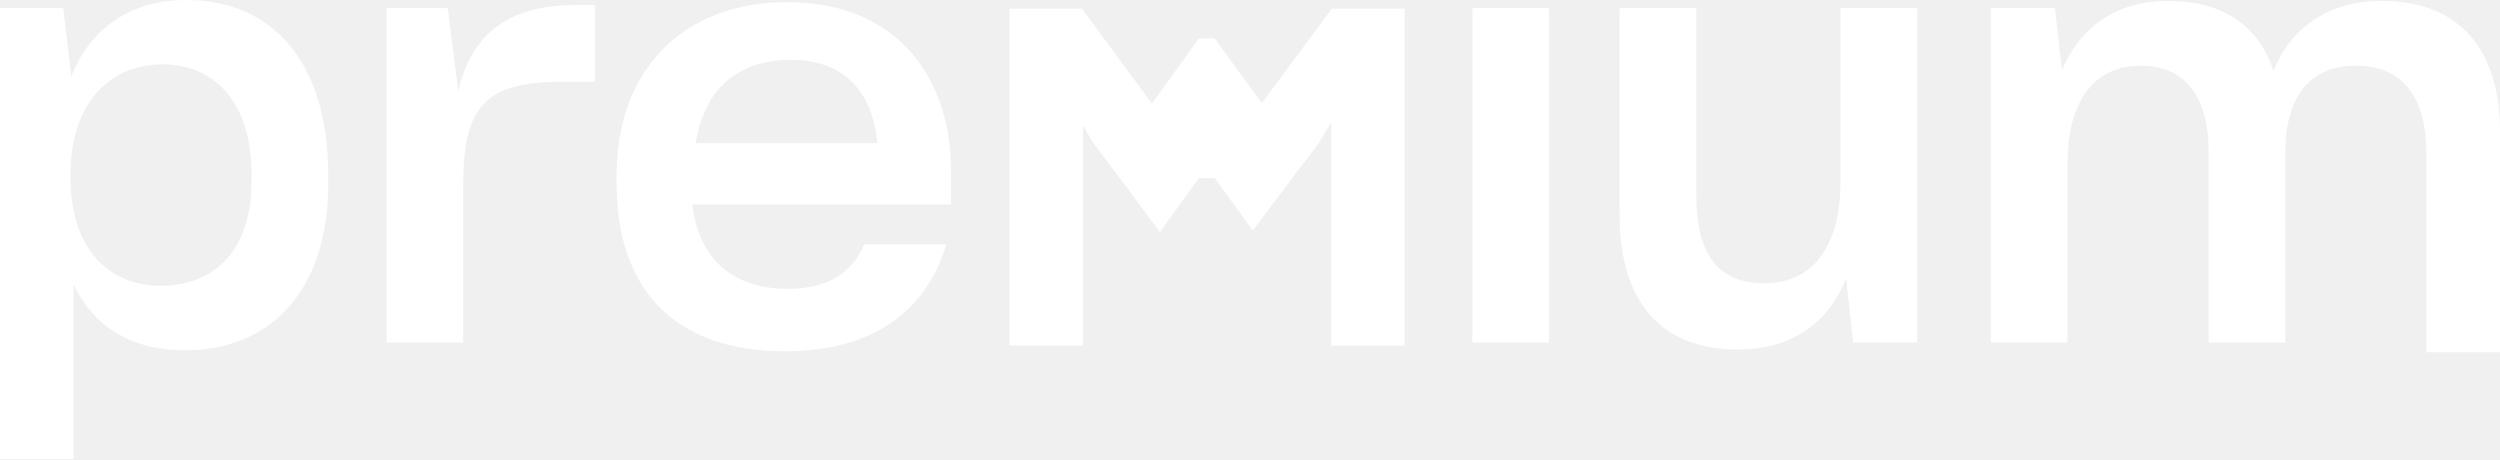
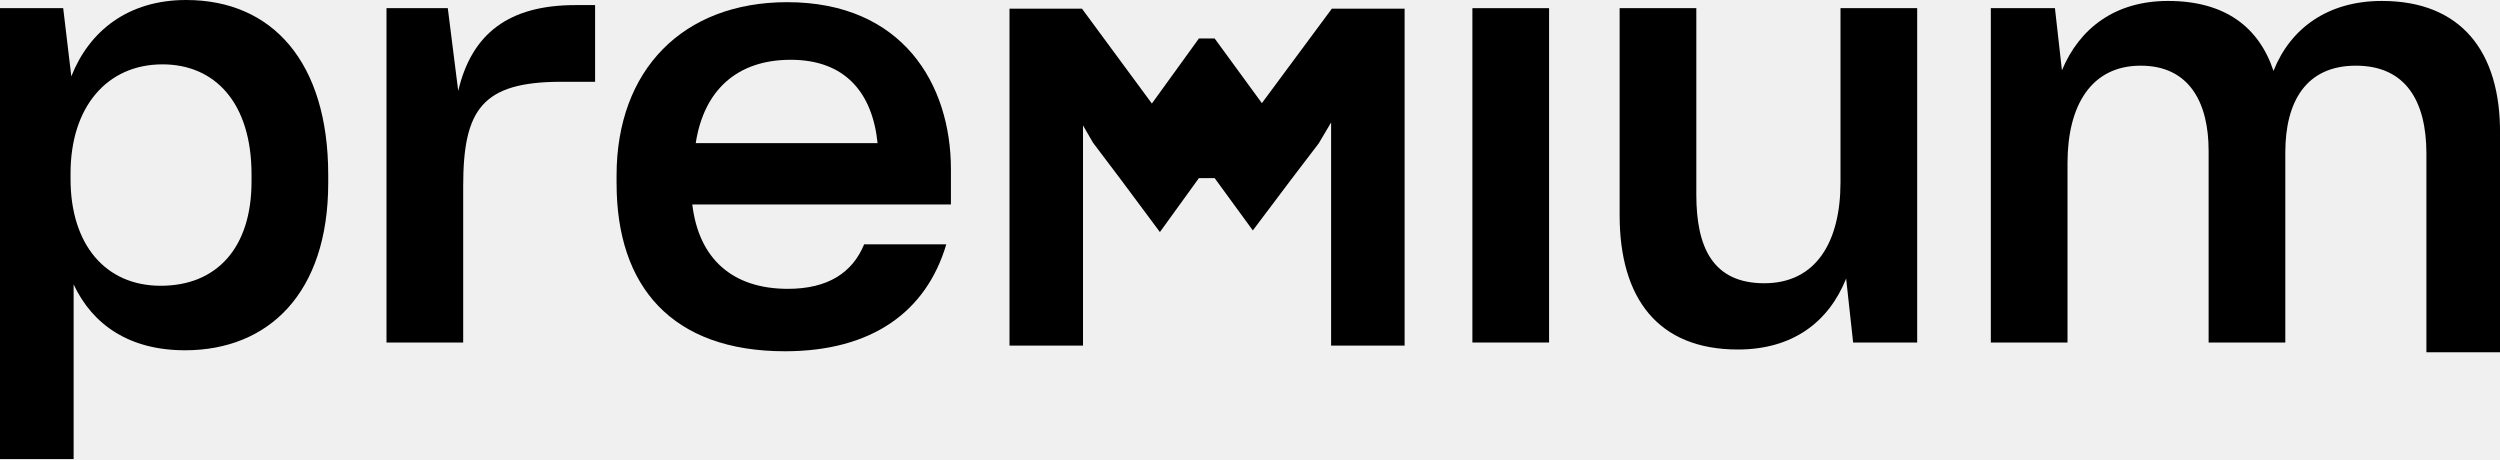
- <svg xmlns="http://www.w3.org/2000/svg" id="Layer_2" data-name="Layer 2" viewBox="0 0 815 149.66">
-   <defs>
-     <style>
-       .cls-1 {
-         fill: #fff;
-         stroke-width: 0px;
-       }
-     </style>
-   </defs>
-   <g id="logos">
-     <g id="logo">
-       <path class="cls-1" d="M0,2.66h20.6l2.65,22.23C29.1,10.07,41.77,0,60.68,0c28.17,0,46.32,20.33,46.32,57v2.66c0,35.91-19.47,54.53-46.7,54.53-17.96,0-30.06-8.17-36.3-21.47v56.94H0V2.66ZM82,59.17v-2.29c0-23.49-12.03-35.9-29.02-35.9-18.14,0-29.98,13.94-29.98,35.52v1.91c0,21.19,11.27,34.75,29.4,34.75s29.6-12.22,29.6-33.99Z" />
-       <path class="cls-1" d="M126,2.66h19.98l3.4,26.99c4.4-18.8,16.6-27.99,38.19-27.99h6.43v25h-10.94c-25.92,0-32.06,9.02-32.06,34.02v50.98h-25V2.66Z" />
-       <path class="cls-1" d="M201,59.88v-2.64c0-34.48,21.65-56.53,55.64-56.53,37.6,0,53.36,26.76,53.36,54.45v11.49h-84.31c2.09,17.71,13.1,27.51,31.14,27.51,13.1,0,21.08-5.28,24.88-14.51h26.78c-6.46,21.86-24.12,34.86-52.6,34.86-36.84,0-54.88-21.1-54.88-54.64ZM226.81,46.66h59.28c-1.71-16.72-10.83-27.17-28.31-27.17s-28.31,9.88-30.97,27.17Z" />
-       <path class="cls-1" d="M480,2.66h25v109h-25V2.66Z" />
-       <path class="cls-1" d="M528,70.15V2.66h25v60.8c0,17.1,5.31,28.88,22.17,28.88s24.83-13.49,24.83-32.87V2.66h25v109h-20.88l-2.28-20.85c-5.69,14.22-17.46,23.13-35.31,23.13-26.01,0-38.53-16.68-38.53-43.79Z" />
-       <path class="cls-1" d="M776.5.31c-17.67,0-29.83,8.93-35.34,22.8-4.75-14.25-15.77-22.8-34.39-22.8-17.29,0-28.88,8.93-34.58,22.61l-2.28-20.26h-20.9v109h25v-58.52c0-18.81,7.76-31.73,23.85-31.73s22.15,12.35,22.15,27.74v62.51h25v-61.94c0-16.53,6.71-28.31,23-28.31s23,11.59,23,28.69v64.73h24V43.82c.26-27.17-12.85-43.51-38.5-43.51Z" />
-       <polygon class="cls-1" points="457.9 2.83 457.9 112.66 433.94 112.66 433.94 39.92 429.91 46.73 420.9 58.54 408.42 75.12 395.98 58.07 390.84 58.07 378.13 75.65 365.51 58.69 356.32 46.52 353.06 40.89 353.06 112.66 329.1 112.66 329.1 2.83 352.72 2.83 375.51 33.75 390.84 12.55 395.98 12.55 411.37 33.62 434.18 2.83 457.9 2.83" />
-     </g>
+ <svg xmlns="http://www.w3.org/2000/svg" id="logo" viewBox="0 0 815 149.66">
+   <g fill="currentColor">
+     <path d="M0,2.66h20.6l2.65,22.23C29.1,10.07,41.77,0,60.68,0c28.17,0,46.32,20.33,46.32,57v2.66c0,35.91-19.47,54.53-46.7,54.53-17.96,0-30.06-8.17-36.3-21.47v56.94H0V2.66ZM82,59.17v-2.29c0-23.49-12.03-35.9-29.02-35.9-18.14,0-29.98,13.94-29.98,35.52v1.91c0,21.19,11.27,34.75,29.4,34.75s29.6-12.22,29.6-33.99Z" />
+     <path d="M126,2.66h19.98l3.4,26.99c4.4-18.8,16.6-27.99,38.19-27.99h6.43v25h-10.94c-25.92,0-32.06,9.02-32.06,34.02v50.98h-25V2.66Z" />
+     <path d="M201,59.88v-2.64c0-34.48,21.65-56.53,55.64-56.53,37.6,0,53.36,26.76,53.36,54.45v11.49h-84.31c2.09,17.71,13.1,27.51,31.14,27.51,13.1,0,21.08-5.28,24.88-14.51h26.78c-6.46,21.86-24.12,34.86-52.6,34.86-36.84,0-54.88-21.1-54.88-54.64ZM226.81,46.66h59.28c-1.71-16.72-10.83-27.17-28.31-27.17s-28.31,9.88-30.97,27.17Z" />
+     <path d="M480,2.66h25v109h-25V2.66Z" />
+     <path d="M528,70.15V2.66h25v60.8c0,17.1,5.31,28.88,22.17,28.88s24.83-13.49,24.83-32.87V2.66h25v109h-20.88l-2.28-20.85c-5.69,14.22-17.46,23.13-35.31,23.13-26.01,0-38.53-16.68-38.53-43.79Z" />
+     <path d="M776.5.31c-17.67,0-29.83,8.93-35.34,22.8-4.75-14.25-15.77-22.8-34.39-22.8-17.29,0-28.88,8.93-34.58,22.61l-2.28-20.26h-20.9v109h25v-58.52c0-18.81,7.76-31.73,23.85-31.73s22.15,12.35,22.15,27.74v62.51h25v-61.94c0-16.53,6.71-28.31,23-28.31s23,11.59,23,28.69v64.73h24V43.82c.26-27.17-12.85-43.51-38.5-43.51Z" />
+     <polygon points="457.9 2.83 457.9 112.66 433.94 112.66 433.94 39.92 429.91 46.73 420.9 58.54 408.42 75.12 395.98 58.07 390.84 58.07 378.13 75.65 365.51 58.69 356.32 46.52 353.06 40.89 353.06 112.66 329.1 112.66 329.1 2.83 352.72 2.83 375.51 33.75 390.84 12.55 395.98 12.55 411.37 33.62 434.18 2.83 457.9 2.83" />
  </g>
</svg>
